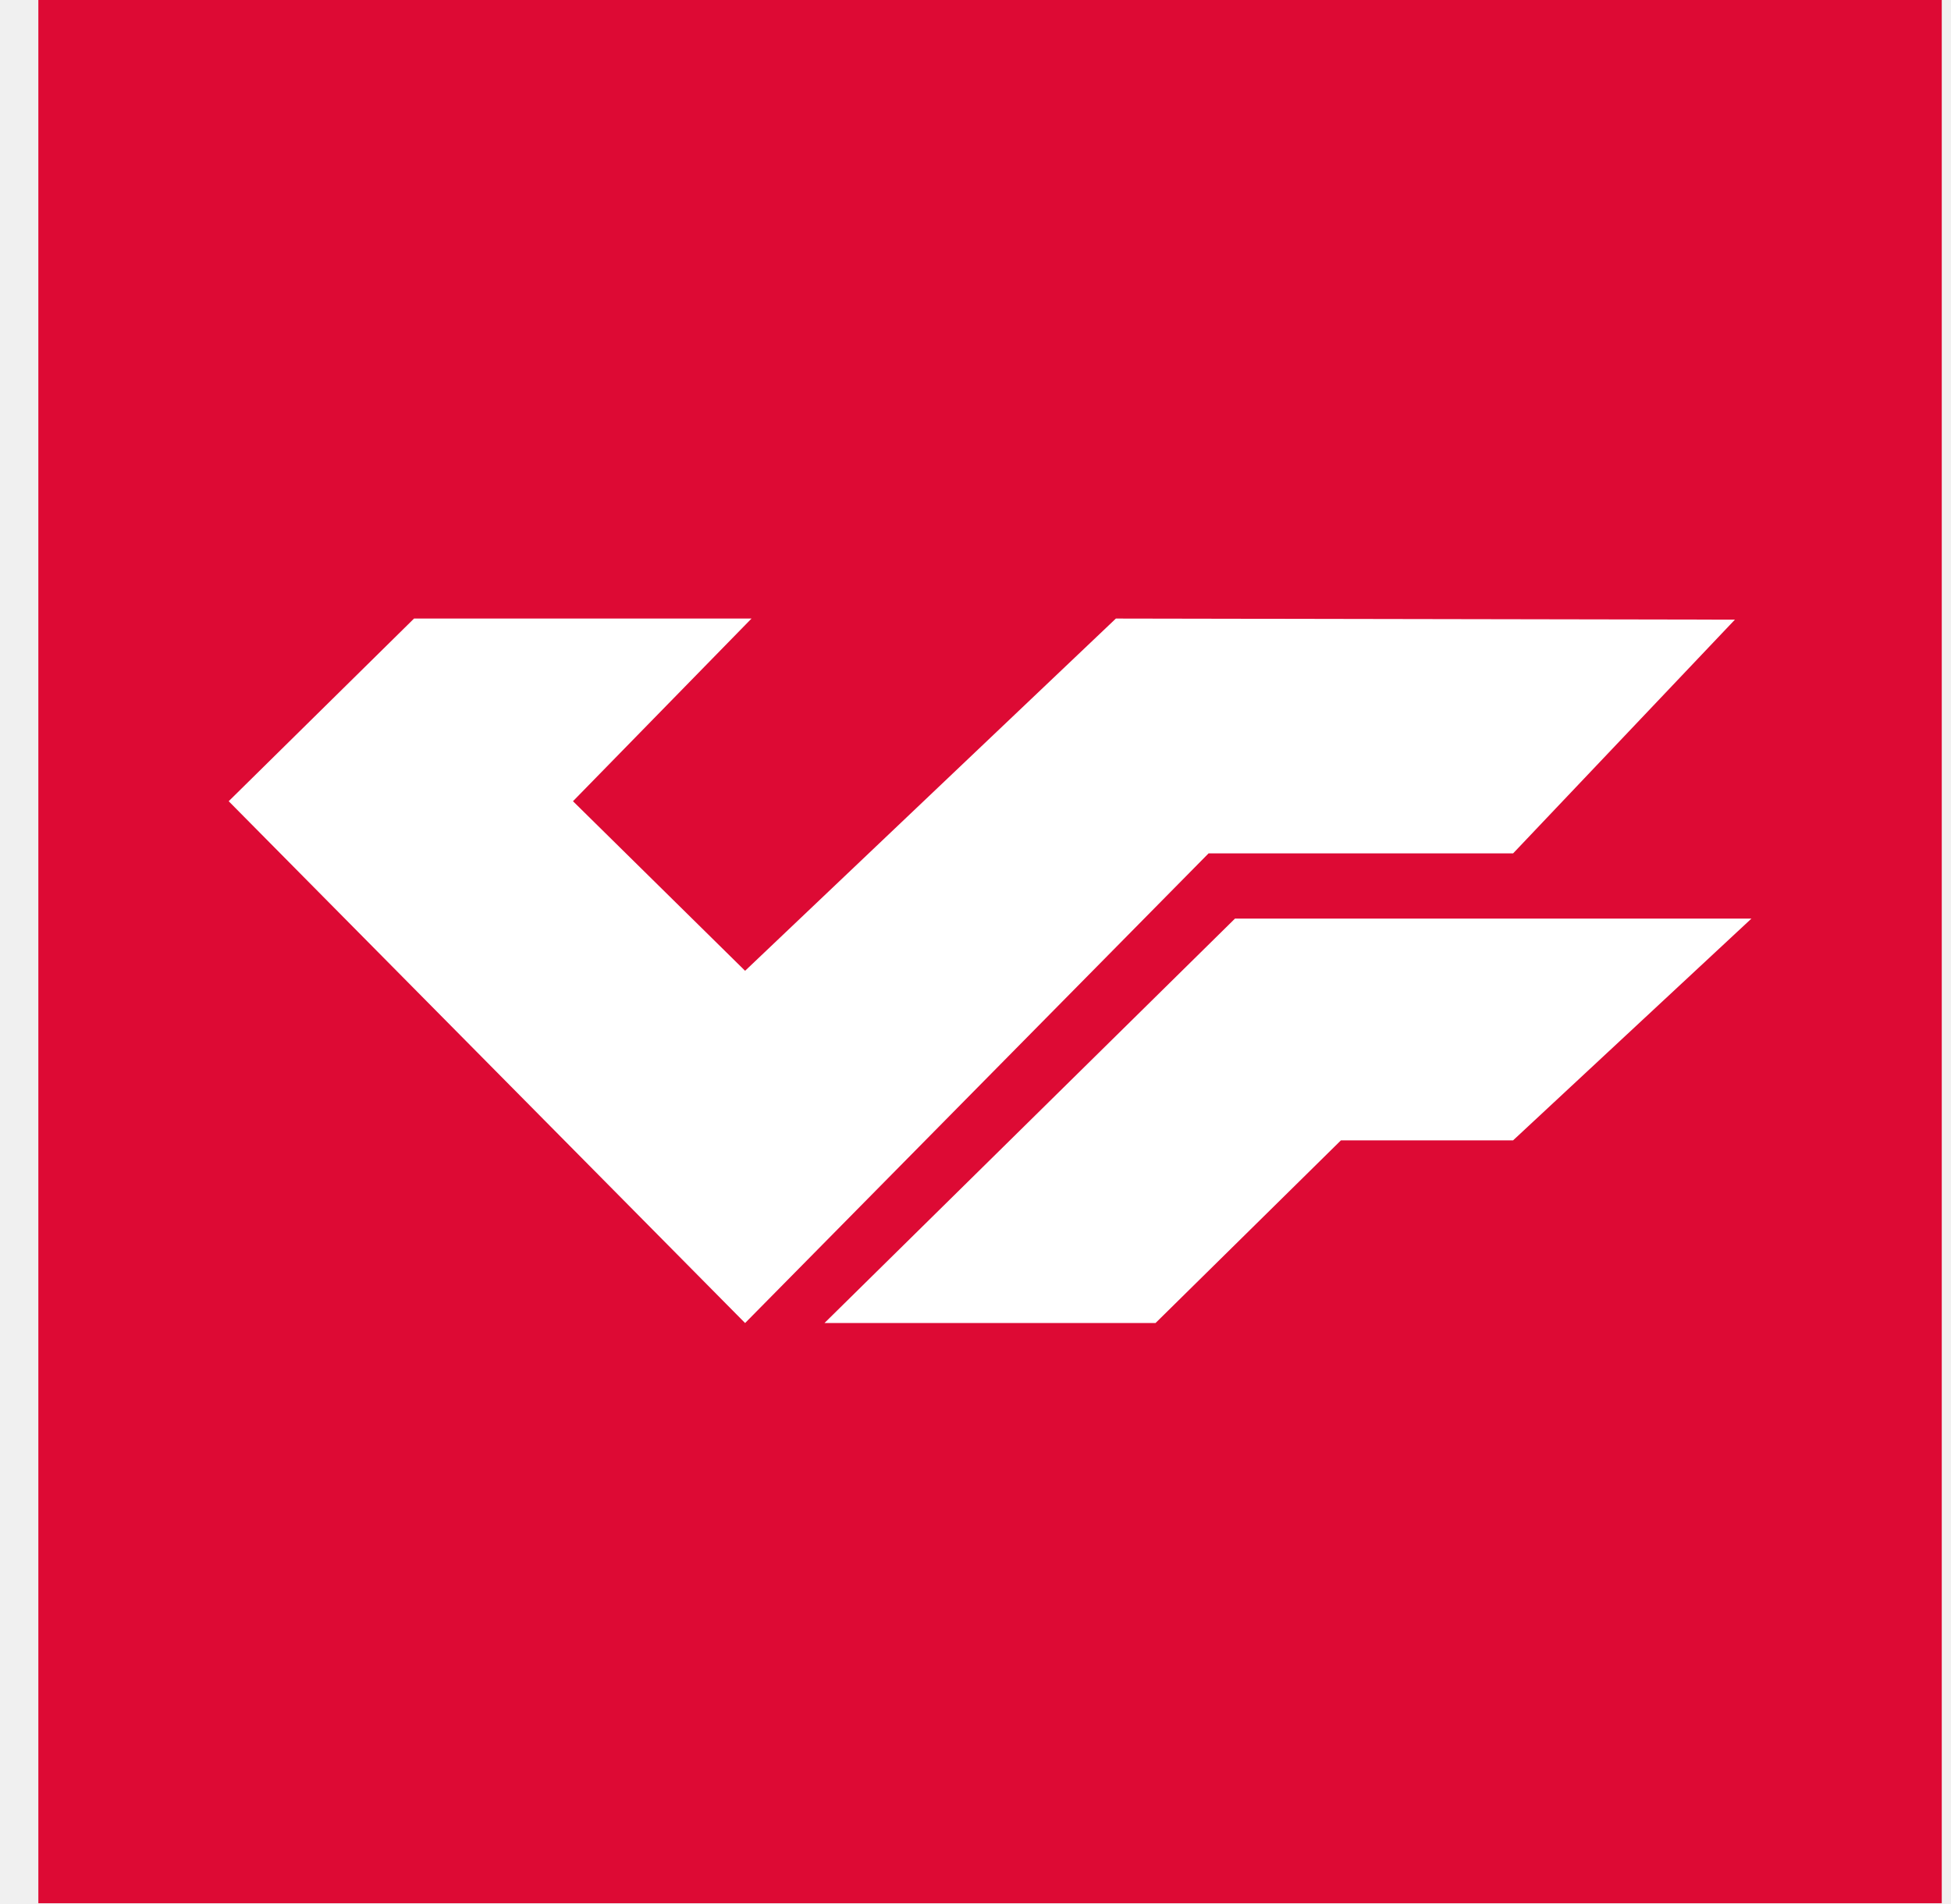
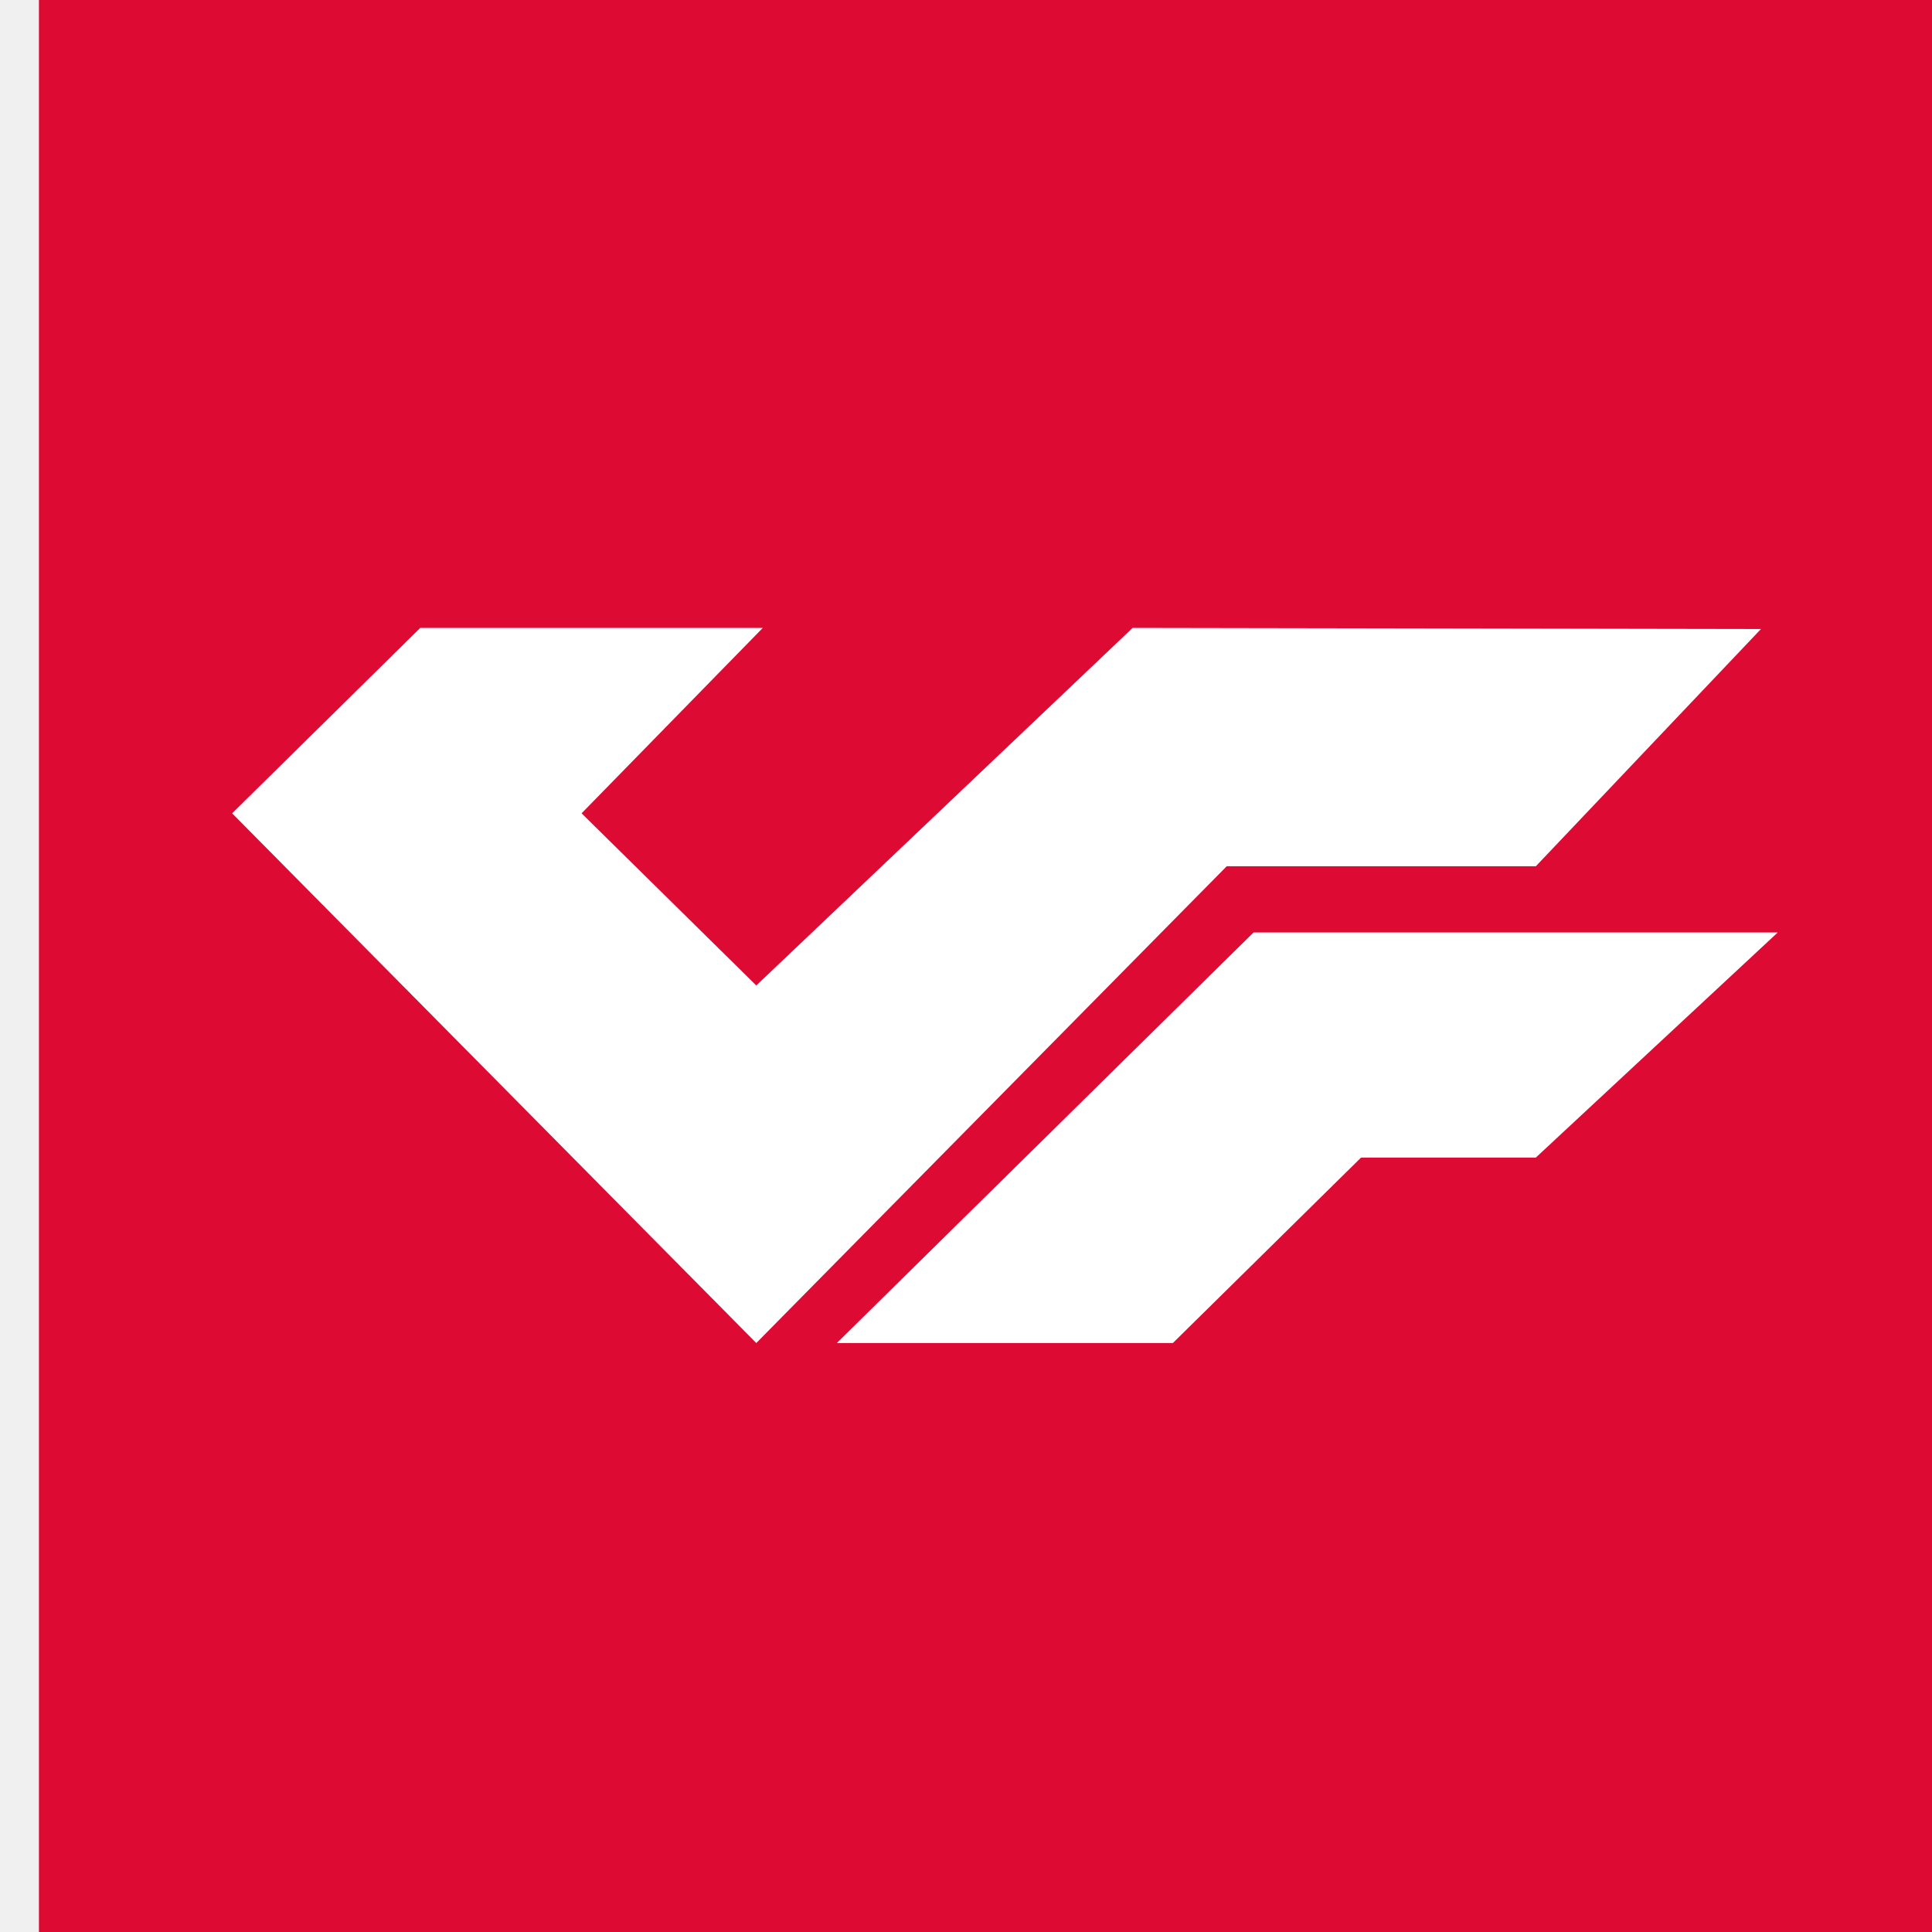
- <svg xmlns="http://www.w3.org/2000/svg" width="41" height="40" viewBox="0 0 41 40" fill="none">
+ <svg xmlns="http://www.w3.org/2000/svg" width="40" height="40" viewBox="0 0 40 40" fill="none">
  <rect x="0.806" width="40" height="40" fill="#DD0A34" />
  <path fill-rule="evenodd" clip-rule="evenodd" d="M23.45 13L15.658 20.403L12.041 16.839L15.793 13H8.701L4.806 16.839L15.658 27.806L25.398 17.935H31.798L36.459 13.023L23.45 13ZM36.806 19.306H25.953L17.326 27.806H24.283L28.179 23.967H31.797L36.806 19.306Z" fill="white" />
</svg>
